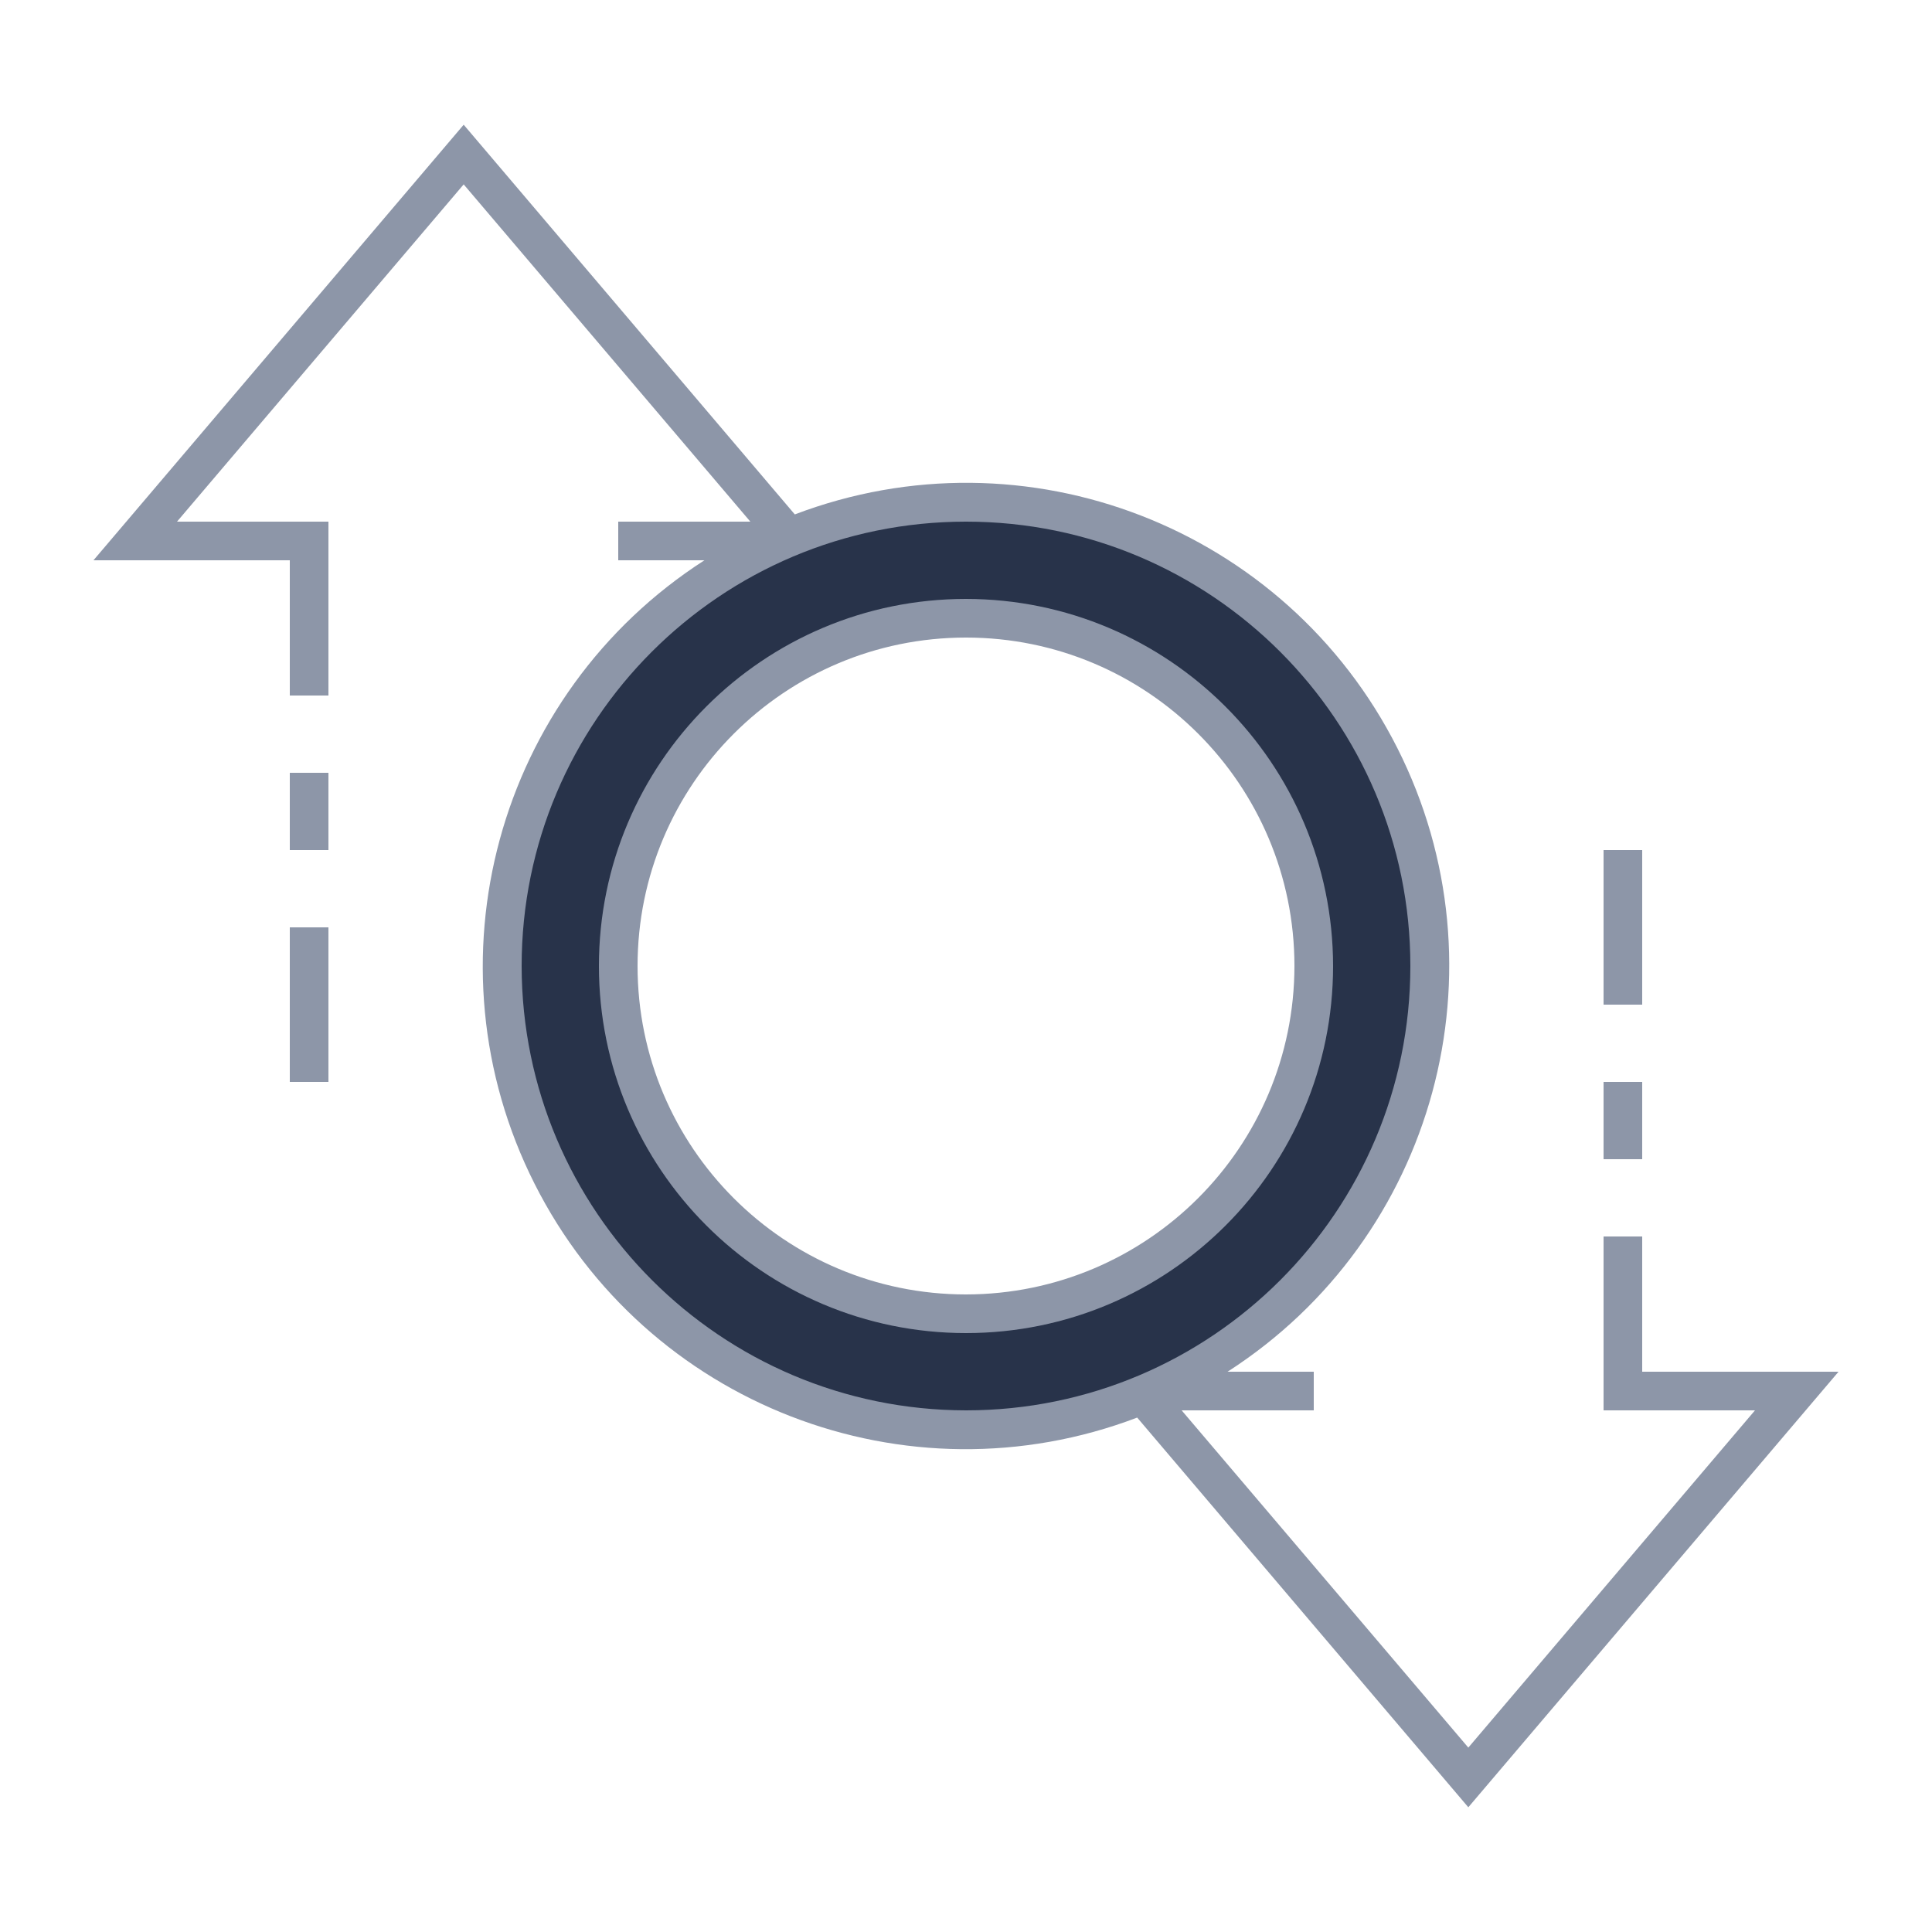
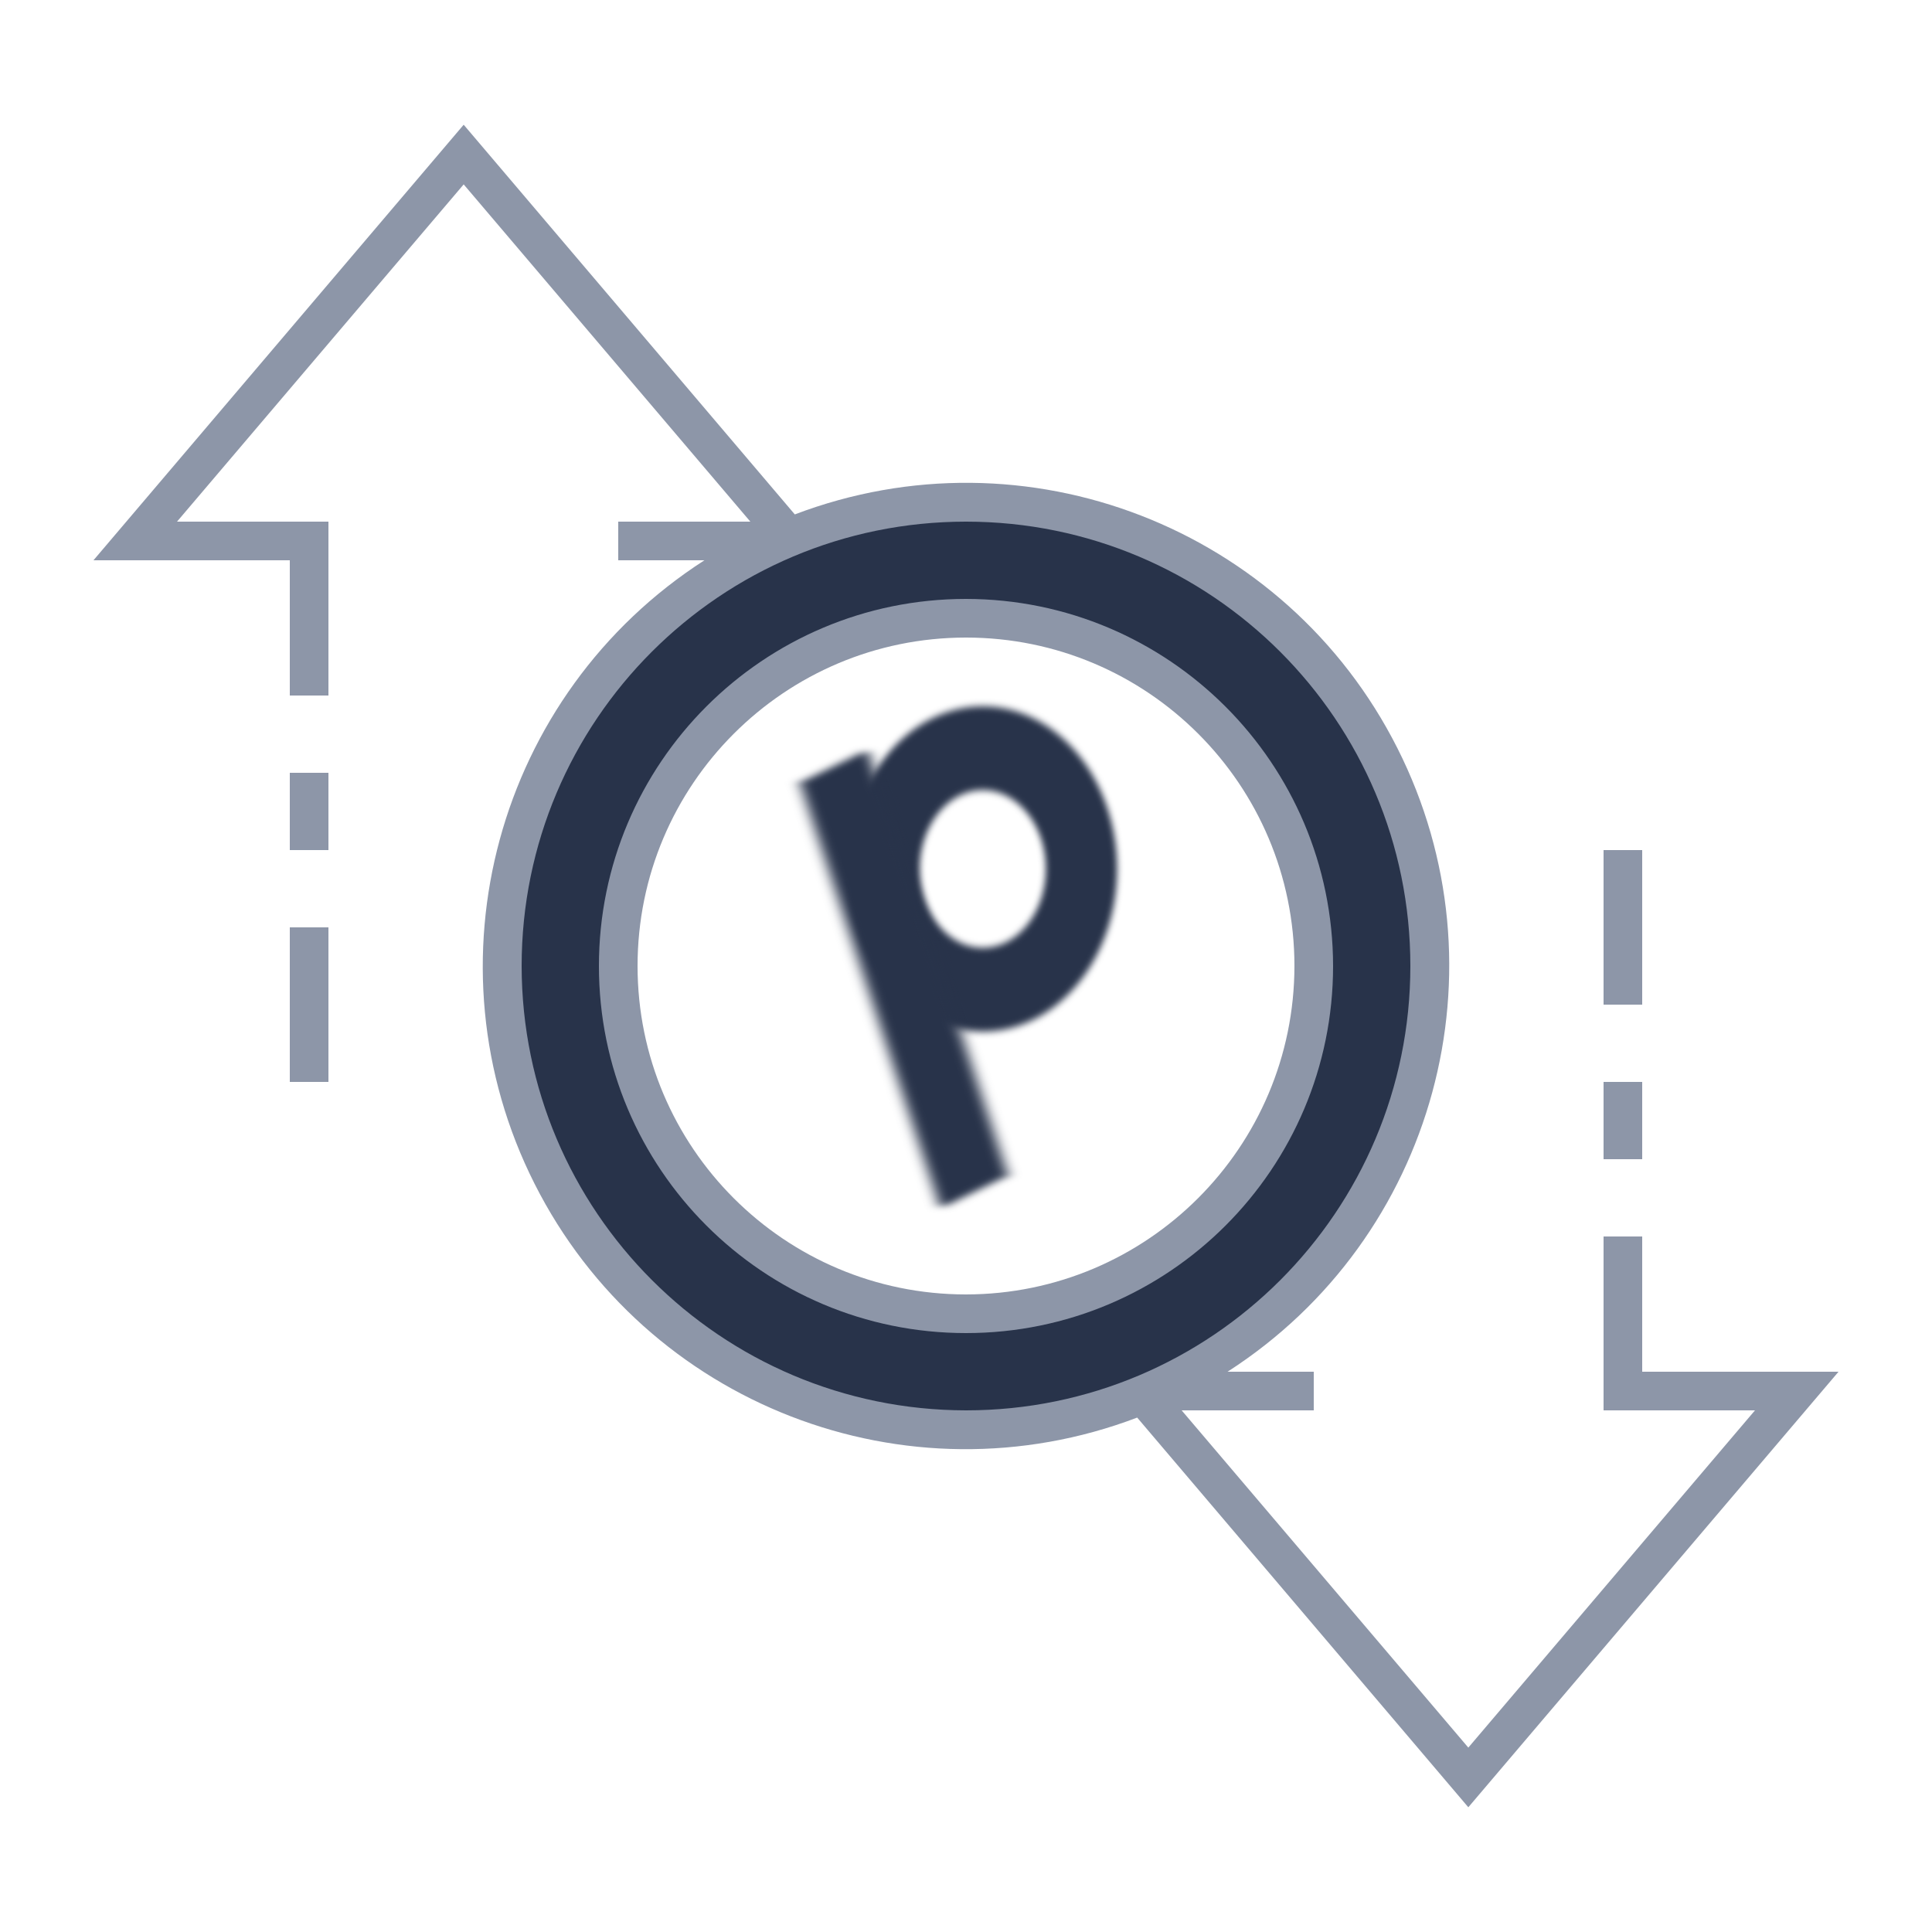
- <svg xmlns="http://www.w3.org/2000/svg" id="ic_empty_Dark_transactions" width="100" height="100" viewBox="0 0 100 100">
-   <defs>
-     <style type="text/css">
+ <svg xmlns="http://www.w3.org/2000/svg" id="ic_empty_Dark_transactions" width="100" height="100" viewBox="0 0 100 100" version="1.1">
+   <defs id="defs3023">
+     <style type="text/css" id="style3021">
            .cls-1{fill:#28334a}.cls-2{fill:#8d96a8}.cls-3{fill:none}
        </style>
+     <filter style="color-interpolation-filters:sRGB" id="filter13710-3" x="-0.22" y="-0.212" width="1.441" height="1.423">
+       <feGaussianBlur stdDeviation="0.516" id="feGaussianBlur13712-7" />
+     </filter>
+     <filter style="color-interpolation-filters:sRGB" id="filter13714-9" x="-0.176" y="-0.029" width="1.352" height="1.059">
+       <feGaussianBlur stdDeviation="0.778" id="feGaussianBlur13716-0" />
+     </filter>
  </defs>
  <g id="Group_9036" data-name="Group 9036">
    <path id="Path_18988" d="M50 26a24 24 0 1 0 24 24 24 24 0 0 0-24-24zm0 42a18 18 0 1 1 18-18 18 18 0 0 1-18 18z" class="cls-1" data-name="Path 18988" />
    <g id="Group_9035" data-name="Group 9035">
      <g id="Group_9033" data-name="Group 9033">
-         <g id="Group_9032" data-name="Group 9032">
-                 </g>
+         <g id="Group_9032" data-name="Group 9032" />
      </g>
      <g id="Group_9034" data-name="Group 9034">
        <path id="Path_18990" d="M50 31a19 19 0 1 0 19 19 19.021 19.021 0 0 0-19-19zm0 36a17 17 0 1 1 17-17 17.019 17.019 0 0 1-17 17z" class="cls-2" data-name="Path 18990" />
        <path id="Rectangle_4693" d="M0 0h2v4H0z" class="cls-2" data-name="Rectangle 4693" transform="translate(83 56)" />
        <path id="Rectangle_4694" d="M0 0h2v8H0z" class="cls-2" data-name="Rectangle 4694" transform="translate(83 44)" />
        <path id="Rectangle_4695" d="M0 0h2v8H0z" class="cls-2" data-name="Rectangle 4695" transform="translate(15 48)" />
        <path id="Rectangle_4696" d="M0 0h2v4H0z" class="cls-2" data-name="Rectangle 4696" transform="translate(15 40)" />
        <path id="Path_18991" d="M95.162 71H85v-7h-2v9h7.838L76 90.456 61.162 73H68v-2h-4.461a24.989 24.989 0 0 0-22.4-44.374L24 6.456 4.838 29H15v7h2v-9H9.162L24 9.544 38.838 27H32v2h4.461a24.989 24.989 0 0 0 22.4 44.374L76 93.544zM27 50a23 23 0 1 1 23 23 23.026 23.026 0 0 1-23-23z" class="cls-2" data-name="Path 18991" />
      </g>
    </g>
  </g>
  <path id="Rectangle_4697" d="M0 0h100v100H0z" class="cls-3" data-name="Rectangle 4697" />
+   <ellipse style="mix-blend-mode:normal;fill:none;fill-opacity:0.7;stroke:#28334a;stroke-width:11.265;stroke-linecap:round;stroke-linejoin:round;stroke-dasharray:none;stroke-opacity:1;paint-order:normal;filter:url(#filter13710-3)" id="path5499-2" cx="145.803" cy="162.316" rx="15.59" ry="16.235" transform="matrix(0.3275558,0,0,0.3848842,3.109614,-17.49653)" />
+   <rect style="mix-blend-mode:normal;fill:#28334a;fill-opacity:1;stroke:none;stroke-width:27.443;stroke-dasharray:none;stroke-opacity:0.796;paint-order:stroke markers fill;filter:url(#filter13714-9)" id="rect13708-3" width="10.612" height="63.39" x="177.314" y="74.76" transform="matrix(0.3288695,-0.1609329,0.1147094,0.3476278,-25.48025,43.05819)" />
</svg>
